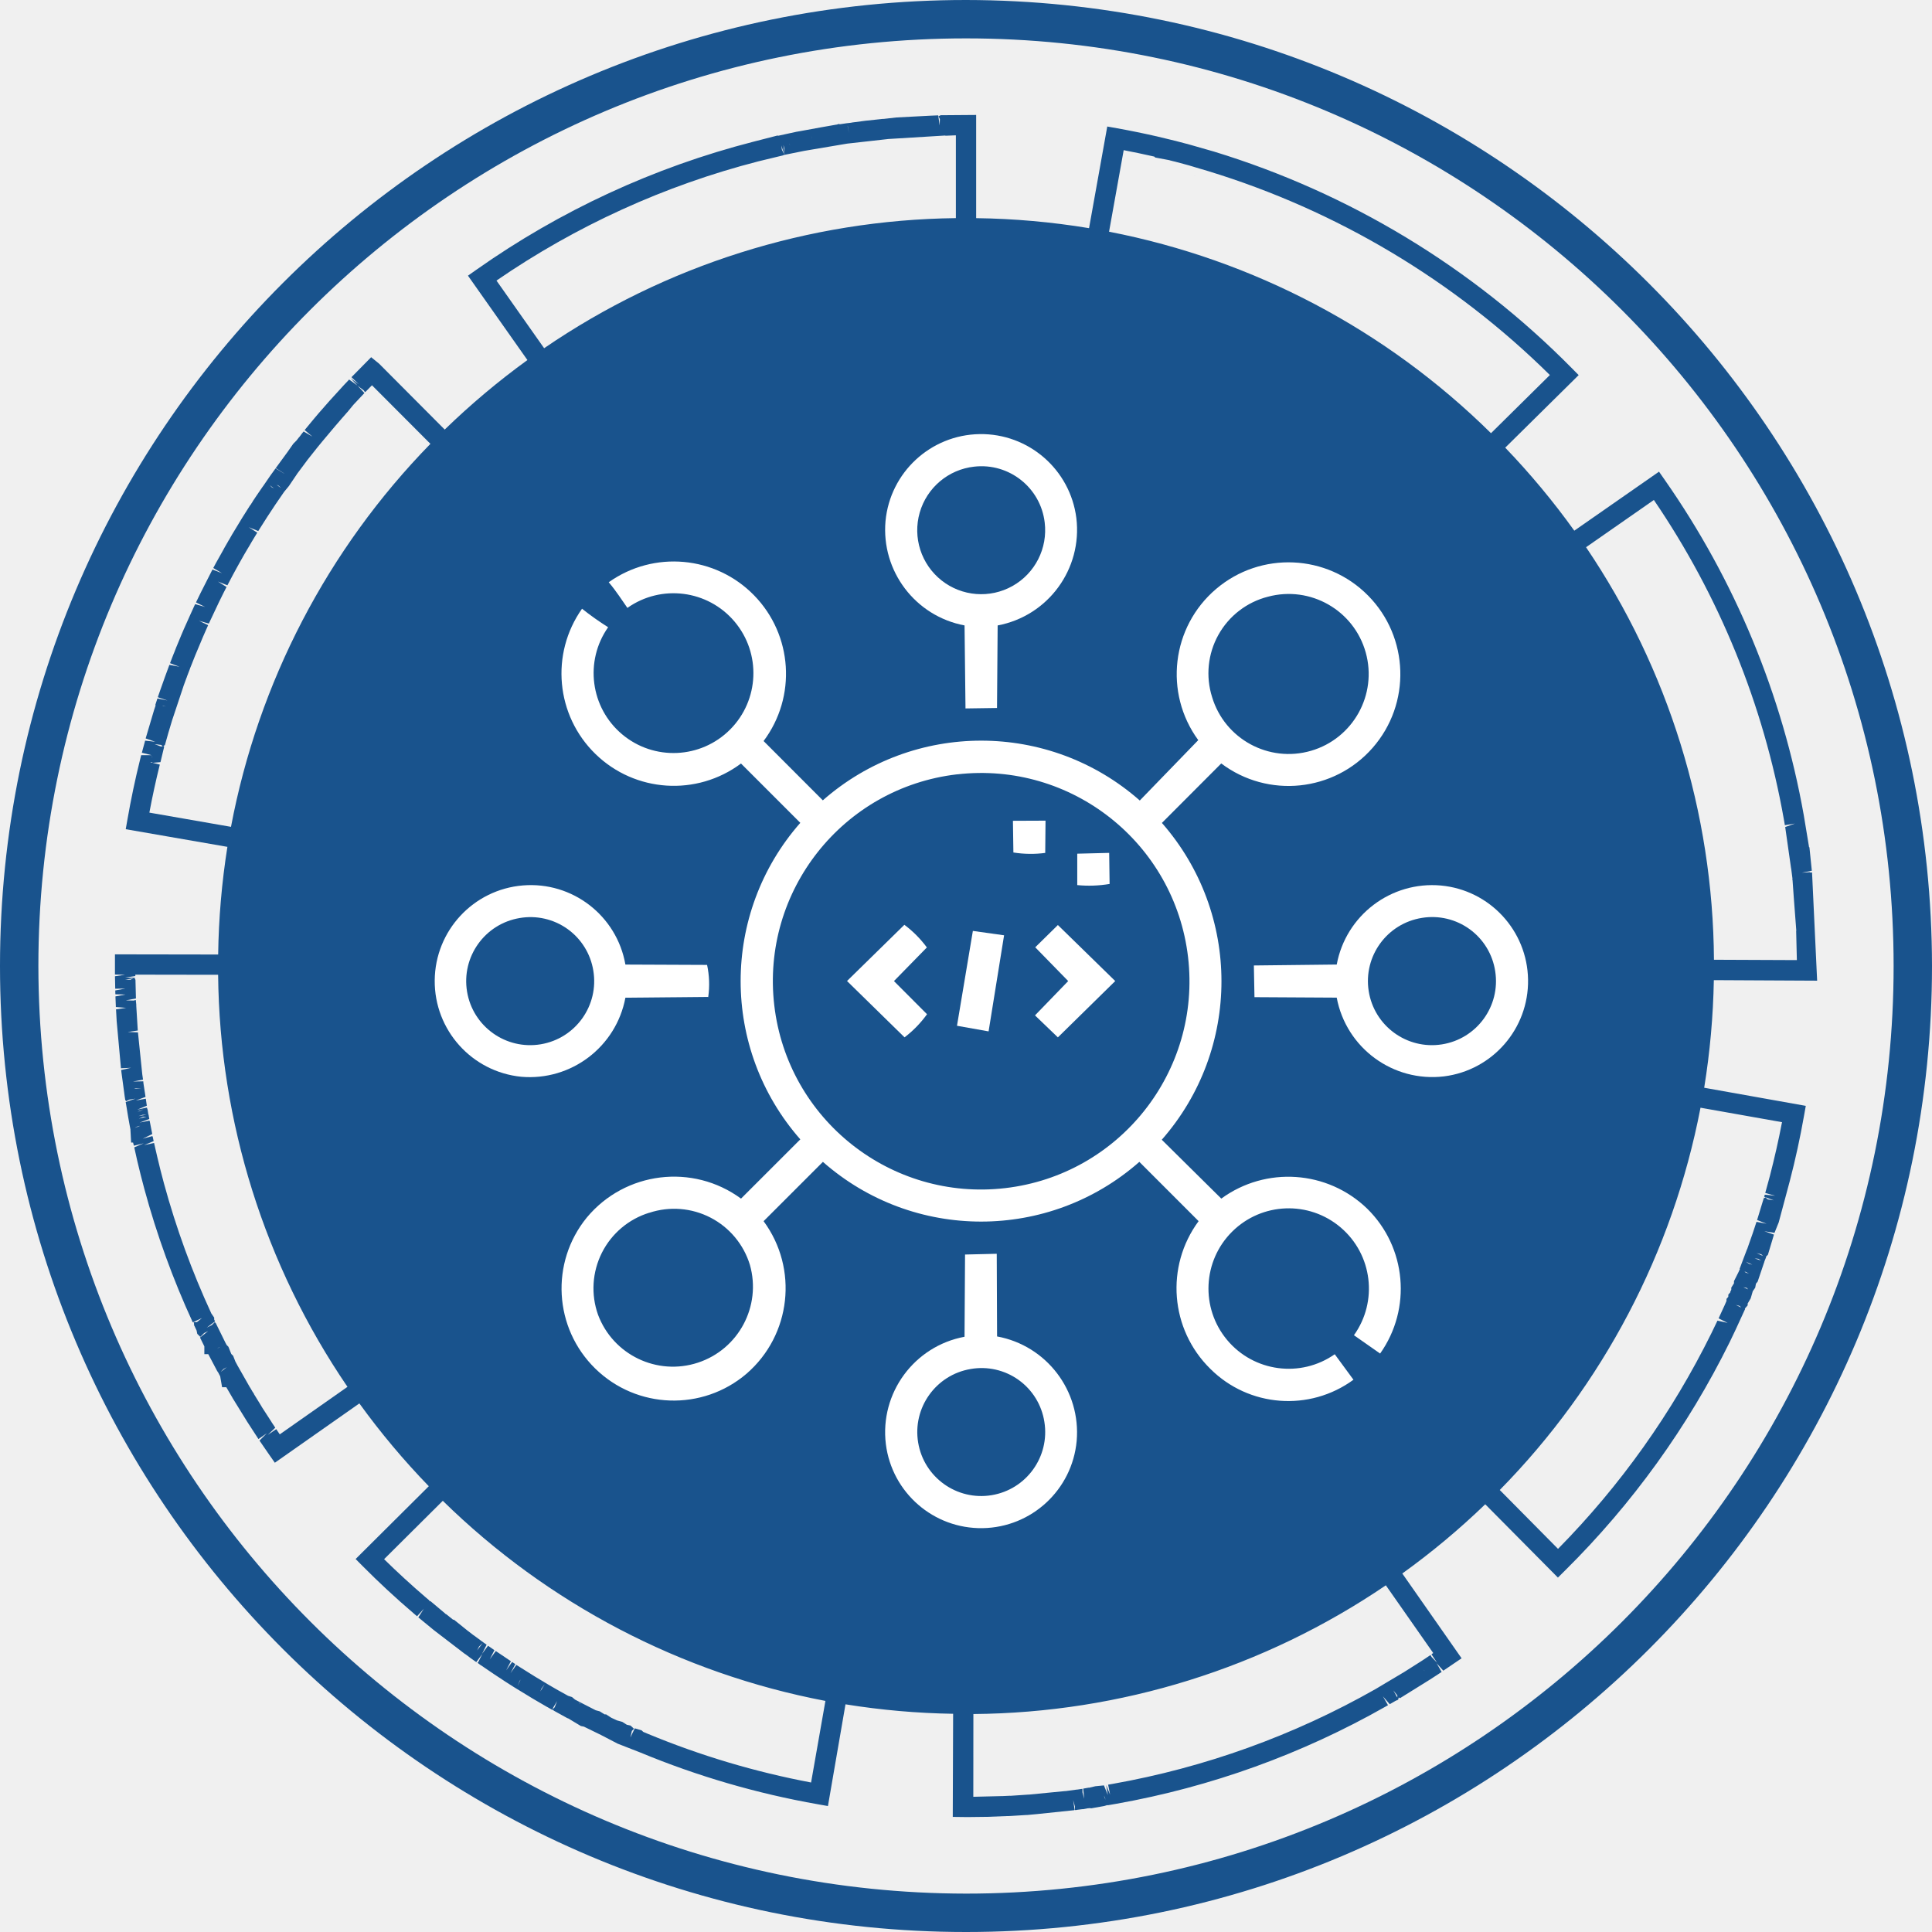
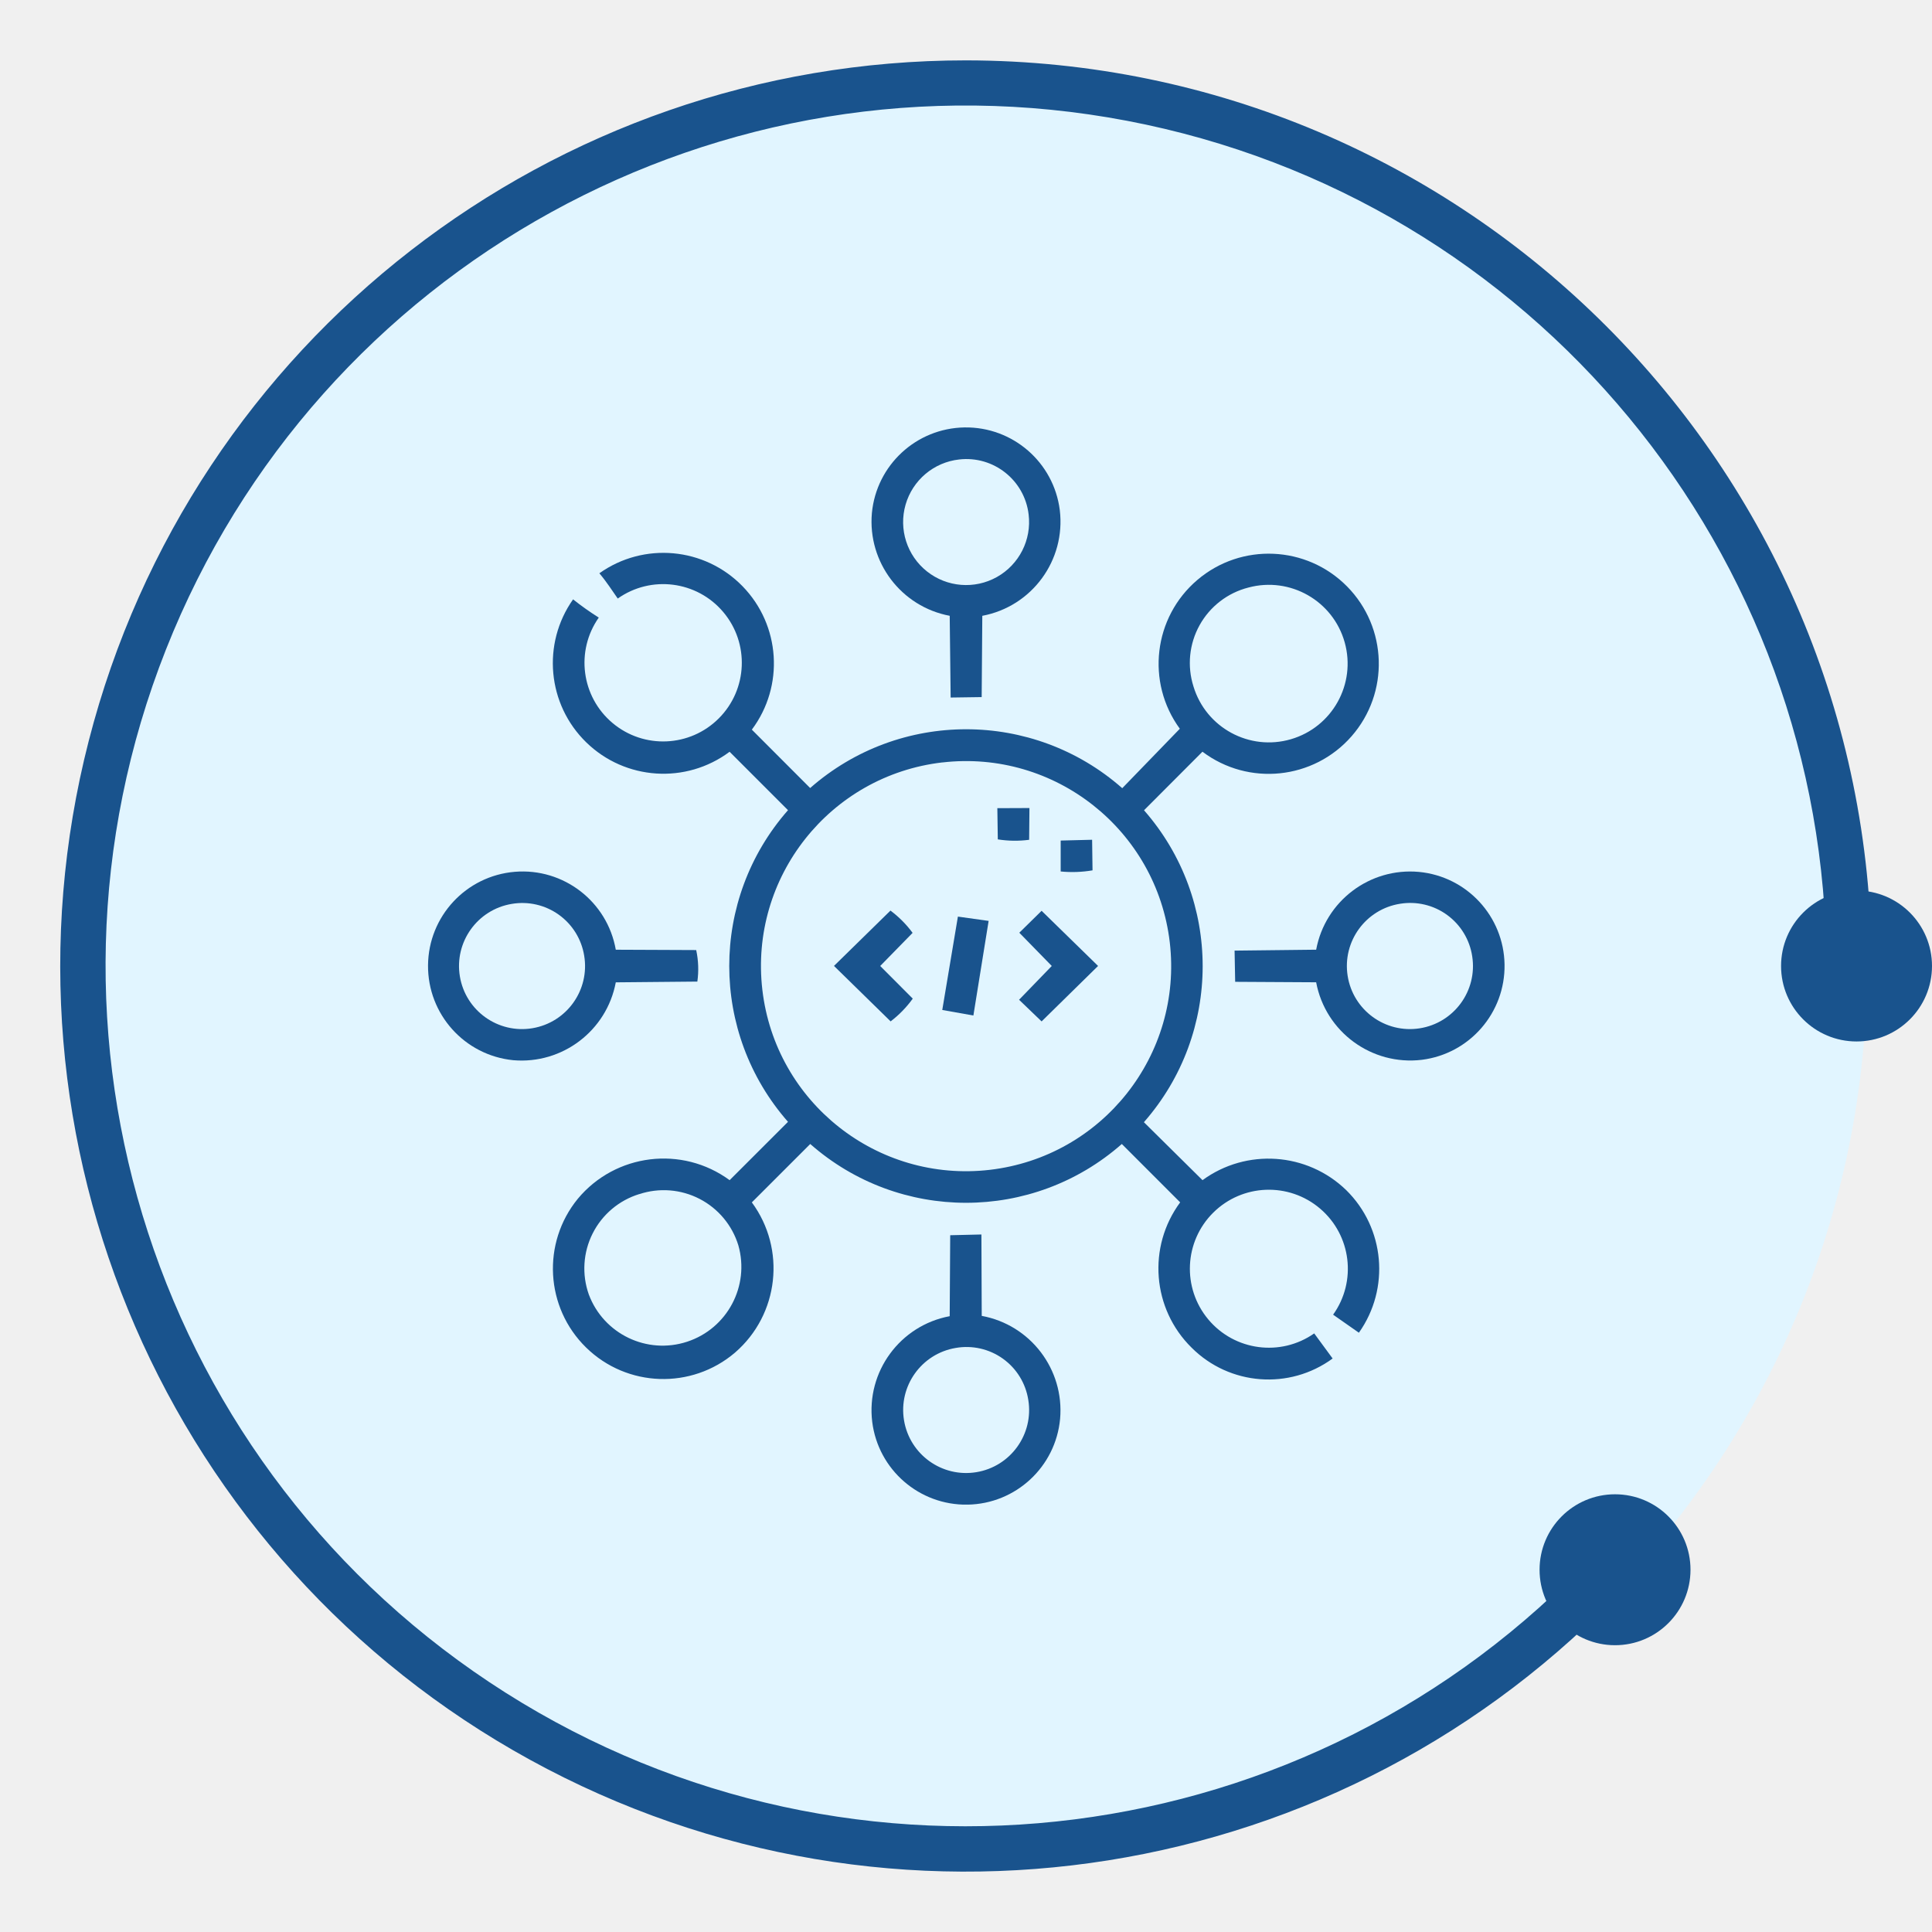
- <svg xmlns="http://www.w3.org/2000/svg" width="128" height="128" viewBox="0 0 128 128">
+ <svg xmlns="http://www.w3.org/2000/svg" width="130" height="130" viewBox="0 0 130 130">
  <defs>
    <clipPath id="clip-path">
-       <path id="Trazado_1031300" data-name="Trazado 1031300" d="M2.543,64A61.457,61.457,0,1,1,64,125.457,61.527,61.527,0,0,1,2.543,64M64,0a64,64,0,1,0,64,64A64.071,64.071,0,0,0,64,0Z" fill="#19538d" />
+       <rect id="Rectángulo_456267" data-name="Rectángulo 456267" width="130" height="130" fill="none" />
    </clipPath>
    <clipPath id="clip-path-2">
-       <path id="Trazado_1031301" data-name="Trazado 1031301" d="M32.933,102.037h-.007Z" transform="translate(-32.926 -102.034)" fill="#19538d" />
-     </clipPath>
-     <clipPath id="clip-path-3">
-       <path id="Trazado_1031302" data-name="Trazado 1031302" d="M13.892,29.232v.035L14,29.128Z" transform="translate(-13.892 -29.128)" fill="#19538d" />
-     </clipPath>
-     <clipPath id="clip-path-4">
-       <path id="Trazado_1031303" data-name="Trazado 1031303" d="M5.943,60.755,5.938,60.7h0a.174.174,0,0,0,.005.055" transform="translate(-5.937 -60.7)" fill="#19538d" />
-     </clipPath>
-     <clipPath id="clip-path-5">
-       <path id="Trazado_1031304" data-name="Trazado 1031304" d="M107.924,54.341h0v0Z" transform="translate(-107.924 -54.311)" fill="#19538d" />
-     </clipPath>
-     <clipPath id="clip-path-6">
-       <path id="Trazado_1031305" data-name="Trazado 1031305" d="M9,42.927H9l.013-.046Z" transform="translate(-9.002 -42.882)" fill="#19538d" />
-     </clipPath>
-     <clipPath id="clip-path-7">
-       <path id="Trazado_1031306" data-name="Trazado 1031306" d="M70.389,8.864l-.034-.013h-.007c.013,0,.026.011.041.014" transform="translate(-70.348 -8.85)" fill="#19538d" />
-     </clipPath>
-     <clipPath id="clip-path-8">
-       <path id="Trazado_1031307" data-name="Trazado 1031307" d="M17.484,26.319h0v0Z" transform="translate(-17.484 -26.318)" fill="#19538d" />
-     </clipPath>
-     <clipPath id="clip-path-9">
-       <path id="Trazado_1031308" data-name="Trazado 1031308" d="M14.715,28.076a.67.67,0,0,0-.076.105l.045-.056.033-.049Z" transform="translate(-14.639 -28.076)" fill="#19538d" />
-     </clipPath>
-     <clipPath id="clip-path-10">
-       <path id="Trazado_1031309" data-name="Trazado 1031309" d="M13.917,88.659l-.009-.015ZM77.033,9.166,77.01,9.16l.023.007m-5.679,108.1-.021-.114.1.275Zm-32.727-5.316.044.021-.007.015Zm-1.132-.555-.017-.01.024.012Zm-.574-.2.013-.013-.006.017Zm-.387-.185.008-.009.1.045-.006.011Zm-1.7.31.259-.437-.161.414-.139.139Zm1.392-.456,0,0,.008,0,0,0Zm54.519-.241-.249-.446.264.33v.131Zm-56.687-.569.214-.286-.29.479Zm-1.449-.5.066-.1-.178.385-.008.009Zm59.914-.725,0-.01.049.073Zm-62.6-1.558.243-.242-.373.5Zm32.75,4.471A49.316,49.316,0,0,0,90,103.215l3.139,4.487-.117.083.374.561-.366-.382-.071-.13-.034.022,0,0-.523.349v0l-1.26.8-.006,0-1.818,1.084A54.557,54.557,0,0,1,71.9,116.371l-.3.052.132.662-.265-.639.114.664-.259-.639-.568.056-.4.095-.051,0-.356.063.07.67-.118-.424V116.7l-.065.006v0l-.3.046v-.005l-.737.1a.726.726,0,0,0-.093.005l-2.329.227c-.033,0-.061.008-.039,0l-1.226.083.118.661-.119-.667-.5.023-.041,0-1.9.047Zm-36.03-7.516-.238-.2c-.948-.812-1.879-1.665-2.774-2.543l3.889-3.868a49.436,49.436,0,0,0,25.35,13.258l-.95,5.405a54.729,54.729,0,0,1-10.819-3.226l-.3-.127-.106-.1-.455-.136-.291.608.1-.439.14-.14-.089-.076,0-.012-.149-.126-.239-.052-.3-.191-.343-.095v0l-.066-.03h0l-.33-.152-.334-.22h-.1l-.321-.2-.265-.071h0l-.989-.507v0l-.383-.2h0l-.2-.168-.259-.083h0l-.61-.34-.062-.033h0l-.621-.359h0l-.2-.12,0,0-.084-.051-.013-.009h0l-.546-.327a1.078,1.078,0,0,0-.127-.078l-1.139-.714,0,0-.031-.012-.381.542.318-.6-.212-.138-.394.547.313-.6-1-.674-.4.543.307-.6-.315-.222-.017-.01-.09-.063-.4.541.307-.608-.228-.161,0,0-.636-.47,0,.006-.311-.241h0l-.008-.006a.629.629,0,0,0-.082-.061l-.9-.725h-.07l0-.009-.362-.292h0l-.1-.076-.007.009-.093-.084,0,0-.925-.778h-.085ZM15.524,91.42l-.011-.025h0a.261.261,0,0,1,.013.031ZM13,88.878l.207-.113-.35.274h-.023Zm-.287-1.445h.02l-.169.113Zm100.765-2.651-.291-.146.251.07.1.1Zm.207-1.314.221.039.095.1Zm.162-.964-.087-.087.3.137Zm.222-.584-.222-.148.435.2Zm.367-.362.247.025.17.114Zm.128-.352.314.081.109.11Zm.981-.766,0,0c-.008.02-.017.04-.026.061Zm-.236-1.424.024,0h-.014ZM7.326,72.8l.15-.03-.331.129H7.128Zm.342-.63H7.9l-.518.129Zm-.028-.129H7.89l-.534.087Zm.042-.358-.235.117-.146.029ZM97.547,96.9a49.44,49.44,0,0,0,13.3-25.327l5.4.958c-.227,1.193-.5,2.385-.8,3.55l-.311,1.14.65.183-.681-.07-.04.139.635.234-.391-.058-.169-.139-.028.04-.051-.025-.03.083h-.006l-.429,1.407.628.245-.667-.126-.16.484,0,0-.1.3h0l-.211.6h0l-.147.424-.008,0-.5,1.323.031.013-.074.115H113.4l0,0-.335.669v.143l-.179.288v.141l-.064.127v.05l-.01,0-.123.147V84.1l-.12.14v.137l-.132.3h0l-.392.852.6.3-.674-.149-.406.841A55.008,55.008,0,0,1,101.407,100.8ZM7.187,70.277h.367l-.494.04Zm-.71-7.189L7.014,63l-.184.093Zm0-.138.672-.1v-.093l5.486.009a49.324,49.324,0,0,0,8.57,27.3l-4.486,3.148-.233-.345-.558.377.494-.473-.175-.263-.074-.111v-.006l-.626-.967,0,0-.075-.128.006.008-.467-.757v-.018l-.11-.167h0l-.134-.231a.151.151,0,0,0-.02-.031l0,.006-.827-1.454.006.012-.04-.072.017.026-.124-.228-.148-.381-.124-.124-.19-.476-.12-.121-.084-.159-.632-1.285,0,0-.067-.068-.2.2-.333.162.551-.411-.058-.121v-.131l-.187-.27A55,55,0,0,1,9.05,76.6c-.162-.6-.316-1.206-.459-1.821l-.2-.872-.658.145.631-.266-.064-.3H8.293l-.018-.032-.629.171.625-.307L8.1,72.442l-.021,0-.007-.012-.636.127.64-.239-.034-.182h0l-.012-.094-.108.014.1-.015,0-.029.006,0H8.012l-.047-.309-.041-.111.02-.008-.022,0-.009-.019-.632.134.63-.259-.067-.464-.662.118.644-.237-.137-.894h0l-.013-.139-.679.013.664-.125-.051-.347h0l-.286-2.783-.679-.029.667-.094-.1-1.64v-.083l-.031-.3-.153.038-.507-.014.669-.126-.031-1.234-.061-.12.056-.009-.066-.011-.018.007ZM8.119,48.677h.16v.04Zm.085-.333.075,0v.015Zm.622-.708-.4-.152.44.055.1.1ZM9,44.958l-.068-.031.244.062Zm1.159-.788.011-.031-.014.044,0-.013m101.582,17.6a49.34,49.34,0,0,0-8.474-27.331l4.493-3.13a54.383,54.383,0,0,1,8.607,21.13l.073.417.664-.109-.643.231.392,2.753,0-.03.092.711-.014,0,.019.108h0l.076,1.079.171,2.252-.01,0,.047,1.942ZM16.993,30.757l-.006.007Zm-.8-.287-.141-.142.279.207Zm.574.021-.268-.2.161.083.129.128Zm3.584-4.074-.01.012Zm2.477-2.708L26.7,27.59A49.438,49.438,0,0,0,13.488,52.964L8.08,52.022c.2-1.066.431-2.133.692-3.182L8.3,48.722l.516-.044.249-1.041H9.007l.062-.074.023,0h0l.013,0,.228-.808h0l.265-.886c.012-.03.022-.058.033-.095l.7-2.1,0-.008.2-.548h0l0,0A.516.516,0,0,0,10.574,43l.192-.5a.268.268,0,0,0,.012-.044.439.439,0,0,0,.041-.1c.026-.052.034-.071.029-.071l.257-.648h0l.533-1.274c.014-.031.025-.054.024-.054l0,0,.166-.377c.018-.036.031-.067.038-.085l.108-.244-.607-.291.653.186.69-1.462c.02-.036.034-.067.045-.089l.209-.424a.4.4,0,0,0,.03-.057l-.006.008.206-.4-.571-.361.628.249.309-.589h0l.137-.255h0l.13-.238h0l.153-.278h0l.127-.225h0l.251-.445h0l.212-.36h0l.141-.233h0l.141-.245h0l.09-.148.007-.013.209-.345h0l.072-.113-.566-.363.629.258.143-.227h0l.445-.7.007-.011.514-.779c.006-.011.014-.022.021-.033l0,0,.584-.85.317-.384.546-.809-.021.025.723-.97,0,0,.663-.835,0,0,.034-.04a.291.291,0,0,0,.05-.06l-.011.012.22-.268h0l.84-1,.407-.472c.036-.039.045-.056.044-.051l.35-.4a.332.332,0,0,0,.039-.042l0,0L21.6,25h0l.728-.776-.459-.493.418.321.076.111.038-.025.006,0ZM71.662,13.533l.969-5.4c.642.124,1.282.257,1.914.4l.115.026.063.062.855.16c.036.009.077.018.053.006a.746.746,0,0,0,.146.043l.135.035a.513.513,0,0,0,.079.018l0,0a.6.6,0,0,0,.1.025l.853.23v0l.066.02a.362.362,0,0,1-.065-.025h0l.094.034.219.065h0l.064.02v0l.908.269a55.178,55.178,0,0,1,22.637,13.51l-3.9,3.854a49.438,49.438,0,0,0-25.3-13.349M49.987,8.1l-.042-.28.2.6Zm.1-.312.068.225V8.39Zm.417-.028L50.49,7.7l.03.081Zm1.438-.523V7.225l.038.178Zm9.571-.088v5.486a49.329,49.329,0,0,0-27.279,8.619l-3.157-4.481a54.62,54.62,0,0,1,17.353-7.9l1.618-.391h0l.107-.044.009.017,0-.013.991-.2h0l.3-.061v0L54.307,7.7v0l2.753-.309.019,0L60.8,7.163l.035.014Zm-7.167-.585v-.05L54.433,7Zm6.16-.746-.141.07.088.185-.014.425-.095-.671-.53.022v0l-2.24.117-.836.095-.063,0-1.063.114-.026,0L54.64,6.3a.286.286,0,0,0-.07.015l-.262.031H54.3l-.479.071-.05-.024-.154.047-.017,0-1.064.187,0,0-1.349.247v0l-.2.035h-.012l-1.223.267-.066-.011-1.6.411a55.962,55.962,0,0,0-18.347,8.484l-.551.388,3.939,5.59a50.012,50.012,0,0,0-5.479,4.606L23.3,22.278l-.526-.428-1.281,1.3h0l-.017.02.006,0-.007.008.476.462-.545-.405.462.493-.554-.4a.522.522,0,0,0-.063.07l-.284.3h0l-.95,1.042h0l-.731.833h0l-.283.335h0l-.636.768.514.433L18.3,26.77l-.1.124-.017.021-.15.2c-.019.02-.039.04-.055.061l-.06.078h0l-.1.126,0,0-.2.2-.394.562,0,0L16.45,29.2l.546.341.021.021-.579-.344-.317.439a.507.507,0,0,0-.053.076l-.448.653,0,0-.031.039-.4.583h0l-.119.177c-.011.017-.022.036-.038.061l-.1.142.022-.03-.061.106h0l-.067.1h0l-.007.013.008,0-.026.035-.01,0-.068.1h0l-.486.768h0l-.653,1.077a.251.251,0,0,0-.029.047l-.184.326a.809.809,0,0,0-.083.137h0l-.234.407a.729.729,0,0,0-.068.128l-.5.892h0l-.173.322.579.344-.632-.243-.782,1.543h0l-.309.635.6.3-.658-.185-.088.19a.858.858,0,0,0-.038.087l-.169.37h0l-.458,1.022c-.009.021-.018.042-.028.067l-.152.355c-.008.019-.015.036-.021.053l0,0h0l-.277.669c-.007.014-.012.03-.018.043l-.141.361a.668.668,0,0,0-.036.085l-.236.609.629.239-.67-.13-.285.773a.2.2,0,0,0-.014.038l-.221.624h0l-.063.175h0l-.18.516h0l0,.023.631.214-.663-.134-.145.445H8.5l-.109.324h0l-.557,1.879.638.222L7.8,47.253l-.138.508h0l-.033.121h0l-.046.173.653.163h-.7l-.074.3c-.323,1.294-.6,2.62-.831,3.939l-.117.664L13.25,54.29a49.957,49.957,0,0,0-.612,7.133L5.8,61.412l0,1.339.673.013-.672.1.017.827.672-.013-.67.126.008.255.674.015-.67.125.026.63,0,.071.682.057-.669.1.04.715c0,.025,0,.044,0,.044v-.007l.287,3.15.674-.032-.66.149.024.2h0l.172,1.268h0l.035.269h0l.042.264H6.5l.033.067.219-.107.405-.064-.646.223.07.412h0l.041.257h0l.051.309h0l.1.557h0l.058.3-.006,0,.047.85H7l.055.21.653-.161-.629.269.2.9q.22.937.47,1.862a56.383,56.383,0,0,0,3.206,8.831l.612-.284-.335.27h-.214l.03.147-.022.018.183.39.045.222.2.2.254-.253.268-.13-.541.428.288.584v.515h.259l.572,1.083.01.021.1.152h0l.018.044,0,0,.09.168.126.723h.279l.411.705V90.8l.979,1.586h0l.585.9h0l.156.239.553-.384-.486.484q.31.462.631.917l.387.552,5.6-3.93a49.79,49.79,0,0,0,4.6,5.486l-4.848,4.823.476.479c1.066,1.073,2.186,2.112,3.335,3.093l.259.222.45-.5-.365.573,1.03.846v0l2.013,1.544c.033.026.082.06.082.052l.34.256.024.018.35.247.4-.542-.271.541-.047.047.225.168.009,0,.814.554a.558.558,0,0,0,.078.053l.649.427a.432.432,0,0,0,.044.03l.561.358a.087.087,0,0,0,.021.014l.024.014h0l.162.1v0l.769.468v0l.253.155h0l.145.086v0l.878.512.008,0a.841.841,0,0,0,.094.055l.212.12,0-.005.03.01.006-.011.064.051,0,.008.886.489.072.03,0-.006.844.509.2.04h0l1.13.552,1.109.577,1.5.586a56.031,56.031,0,0,0,11.766,3.429l.663.117L54.2,111.1a49.764,49.764,0,0,0,7.131.627l-.024,6.831.969.012,1.171-.014h.1l1.312-.051a.975.975,0,0,0,.109,0l.254-.013a.6.6,0,0,0,.09-.006l.839-.052.068,0,.658-.061h0l2.471-.258v-.006l.034-.011-.1-.652.121.428v.231l.058,0,.019,0,.078-.018h0l.343-.042h.06l.31-.06h.067l.073-.015.046.024.886-.157.22-.066.008.017.579-.1a55.875,55.875,0,0,0,17.828-6.436l.164-.094-.334-.584.451.518.353-.205h0l.1-.053.045,0,.078-.077-.006-.01.029-.029-.044-.045.079-.019.036.045,2.023-1.258,0,0,.557-.363,0,0,.067-.045a.963.963,0,0,0,.121-.076l-.338-.584.443.492,0,.01h0l0,0,1.216-.825-3.928-5.618a49.776,49.776,0,0,0,5.495-4.586l4.815,4.857.479-.475a56.391,56.391,0,0,0,10.9-15.123c.118-.242.236-.483.387-.81l.638-1.389-.023-.009.056-.082h.007l.127-.149v-.121l.2-.339.139-.476,0,0,.161-.233.05-.268.111-.132.418-1.238h0l.033-.087-.009,0,.115-.286h0l.01-.031-.021-.006.135-.136.4-1.335-.636-.222.672.108.279-.692.734-2.741c.37-1.416.686-2.87.942-4.319l.118-.662-6.731-1.2a50.03,50.03,0,0,0,.639-7.129l6.844.035-.337-7.166-.129,0-.022-.022-.524.033.66-.128-.158-1.548-.031-.029v-.024L117.69,52.2a55.773,55.773,0,0,0-9.207-22.214l-.385-.553-5.613,3.91a49.988,49.988,0,0,0-4.576-5.5l4.866-4.807-.473-.479A56.55,56.55,0,0,0,78.618,8.228l-1.79-.512a.5.5,0,0,0-.053-.011L76.753,7.7l-.55-.145a.89.89,0,0,0-.087-.024l-1.265-.306q-1.311-.3-2.645-.541l-.663-.118L70.336,13.3a49.831,49.831,0,0,0-7.479-.663V5.8Z" transform="translate(-5.798 -5.797)" fill="#19538d" />
-     </clipPath>
-     <clipPath id="clip-path-11">
-       <rect id="Rectángulo_464487" data-name="Rectángulo 464487" width="72.479" height="72.483" fill="#fff" />
+       <rect id="Rectángulo_464487" data-name="Rectángulo 464487" width="72.479" height="72.483" fill="#19538d" />
    </clipPath>
  </defs>
-   <g id="Grupo_1212052" data-name="Grupo 1212052" transform="translate(-1274.059 -7095)">
-     <g id="Grupo_1180190" data-name="Grupo 1180190" transform="translate(1274.059 7095)">
-       <g id="Grupo_1180171" data-name="Grupo 1180171" transform="translate(0 0)">
-         <g id="Grupo_1180170" data-name="Grupo 1180170" clip-path="url(#clip-path)">
-           <path id="Trazado_1031398" data-name="Trazado 1031398" d="M.273.273H181.292V181.291H.272Z" transform="translate(-64.385 64) rotate(-45)" fill="#19538d" />
-         </g>
-       </g>
-       <g id="Grupo_1180173" data-name="Grupo 1180173" transform="translate(37.039 112.569)">
-         <g id="Grupo_1180172" data-name="Grupo 1180172" clip-path="url(#clip-path-2)">
-           <rect id="Rectángulo_458951" data-name="Rectángulo 458951" width="0.007" height="0.007" transform="translate(-0.001 0.001) rotate(-45)" fill="#19538d" />
-         </g>
-       </g>
-       <g id="Grupo_1180175" data-name="Grupo 1180175" transform="translate(18.244 32.762)">
-         <g id="Grupo_1180174" data-name="Grupo 1180174" clip-path="url(#clip-path-3)">
-           <rect id="Rectángulo_458952" data-name="Rectángulo 458952" width="0.174" height="0.174" transform="matrix(0.707, -0.707, 0.707, 0.707, -0.07, 0.07)" fill="#19538d" />
-         </g>
-       </g>
-       <g id="Grupo_1180177" data-name="Grupo 1180177" transform="translate(7.797 68.279)">
-         <g id="Grupo_1180176" data-name="Grupo 1180176" clip-path="url(#clip-path-4)">
-           <rect id="Rectángulo_458953" data-name="Rectángulo 458953" width="0.044" height="0.044" transform="translate(-0.028 0.028) rotate(-45.002)" fill="#19538d" />
-         </g>
-       </g>
-       <g id="Grupo_1180179" data-name="Grupo 1180179" transform="translate(120.303 61.094)">
-         <g id="Grupo_1180178" data-name="Grupo 1180178" clip-path="url(#clip-path-5)">
-           <path id="Trazado_1031310" data-name="Trazado 1031310" d="M0,0l.02,0,0,.02L0,.023Z" transform="translate(-0.015 0.015) rotate(-45.009)" fill="#19538d" />
-         </g>
-       </g>
-       <g id="Grupo_1180181" data-name="Grupo 1180181" transform="translate(11.822 48.237)">
-         <g id="Grupo_1180180" data-name="Grupo 1180180" clip-path="url(#clip-path-6)">
-           <rect id="Rectángulo_458955" data-name="Rectángulo 458955" width="0.042" height="0.042" transform="translate(-0.023 0.023) rotate(-44.999)" fill="#19538d" />
-         </g>
-       </g>
-       <g id="Grupo_1180183" data-name="Grupo 1180183" transform="translate(79.133 11.622)">
-         <g id="Grupo_1180182" data-name="Grupo 1180182" clip-path="url(#clip-path-7)">
-           <rect id="Rectángulo_458956" data-name="Rectángulo 458956" width="0.039" height="0.039" transform="matrix(0.707, -0.707, 0.707, 0.707, -0.007, 0.007)" fill="#19538d" />
-         </g>
-       </g>
-       <g id="Grupo_1180185" data-name="Grupo 1180185" transform="translate(22.961 29.606)">
-         <g id="Grupo_1180184" data-name="Grupo 1180184" clip-path="url(#clip-path-8)">
-           <rect id="Rectángulo_458957" data-name="Rectángulo 458957" width="0.003" height="0.003" transform="matrix(0.706, -0.708, 0.708, 0.706, -0.001, 0.001)" fill="#19538d" />
-         </g>
-       </g>
-       <g id="Grupo_1180187" data-name="Grupo 1180187" transform="translate(19.225 31.58)">
-         <g id="Grupo_1180186" data-name="Grupo 1180186" clip-path="url(#clip-path-9)">
-           <rect id="Rectángulo_458958" data-name="Rectángulo 458958" width="0.129" height="0.129" transform="translate(-0.053 0.053) rotate(-45)" fill="#19538d" />
-         </g>
-       </g>
-       <g id="Grupo_1180189" data-name="Grupo 1180189" transform="translate(7.614 7.613)">
-         <g id="Grupo_1180188" data-name="Grupo 1180188" clip-path="url(#clip-path-10)">
-           <path id="Trazado_1031399" data-name="Trazado 1031399" d="M.273.273H159.759V159.759H.272Z" transform="translate(-56.773 56.388) rotate(-45)" fill="#19538d" />
-         </g>
+   <g id="Grupo_1211781" data-name="Grupo 1211781" transform="translate(513.746 8529) rotate(180)">
+     <path id="Trazado_999622" data-name="Trazado 999622" d="M60.629,0A60.629,60.629,0,1,1,0,60.629,60.629,60.629,0,0,1,60.629,0" transform="translate(388.117 8403.371)" fill="#e1f5ff" />
+     <g id="Grupo_1179902" data-name="Grupo 1179902" transform="translate(383.746 8399)">
+       <g id="Grupo_1179905" data-name="Grupo 1179905" clip-path="url(#clip-path)">
+         <path id="Trazado_999618" data-name="Trazado 999618" d="M65,0A65,65,0,1,1,0,65,65,65,0,0,1,65,0" fill="none" />
+         <path id="Trazado_999619" data-name="Trazado 999619" d="M5.078,59A5.078,5.078,0,1,1,0,64.078,5.079,5.079,0,0,1,5.078,59" transform="translate(0 0.922)" fill="#19538d" />
+         <path id="Trazado_999620" data-name="Trazado 999620" d="M21.078,19A5.078,5.078,0,1,1,16,24.078,5.079,5.079,0,0,1,21.078,19" transform="translate(0.25 0.297)" fill="#19538d" />
+         <path id="Trazado_999621" data-name="Trazado 999621" d="M64.938,125.875A61.007,61.007,0,0,1,4,64.938H7.047A57.89,57.89,0,1,0,22.7,25.353l-2.222-2.084A60.937,60.937,0,1,1,64.938,125.875" transform="translate(0.063 0.063)" fill="#19538d" />
+         <rect id="Rectángulo_456268" data-name="Rectángulo 456268" width="130" height="130" fill="none" />
+         <rect id="Rectángulo_456269" data-name="Rectángulo 456269" width="130" height="130" fill="none" />
      </g>
    </g>
-     <g id="Grupo_1212053" data-name="Grupo 1212053" transform="translate(1302.819 7123.759)">
-       <g id="Grupo_1211833" data-name="Grupo 1211833" clip-path="url(#clip-path-11)">
-         <path id="Trazado_1274610" data-name="Trazado 1274610" d="M89.709,91.5a7.312,7.312,0,0,1-9.487-.726,7.482,7.482,0,0,1-.772-9.781l-3.926-3.927a15.864,15.864,0,0,1-20.965,0l-3.93,3.929A7.49,7.49,0,0,1,49.5,91.1,7.43,7.43,0,0,1,38.919,80.751,7.511,7.511,0,0,1,49.134,79.5l3.928-3.925a15.881,15.881,0,0,1,0-20.971l-3.93-3.93A7.442,7.442,0,0,1,38.6,40.419a19.333,19.333,0,0,0,1.729,1.226,5.293,5.293,0,1,0,1.277-1.281c-.383-.538-.707-1.069-1.237-1.7A7.437,7.437,0,0,1,50.629,49.185l3.924,3.929a15.9,15.9,0,0,1,21,.011l3.874-4a7.408,7.408,0,1,1,1.523,1.545l-3.932,3.94A15.917,15.917,0,0,1,77.01,75.6l3.943,3.9a7.522,7.522,0,0,1,9.665.665,7.432,7.432,0,0,1,.858,9.6l-1.735-1.214a5.315,5.315,0,1,0-1.272,1.26ZM84.044,39.623a5.234,5.234,0,0,0-3.7,6.653,5.3,5.3,0,1,0,3.7-6.653M63.449,51.39A13.8,13.8,0,1,0,78.751,63.5a13.808,13.808,0,0,0-15.3-12.107M43.058,80.435a5.236,5.236,0,0,0-3.4,6.754,5.3,5.3,0,0,0,10.064-3.3,5.246,5.246,0,0,0-6.667-3.449" transform="translate(-28.799 -28.848)" fill="#fff" />
-         <path id="Trazado_1274611" data-name="Trazado 1274611" d="M139.326,18.148l-2.088.03-.063-5.5a6.455,6.455,0,0,1-5.237-6.907,6.361,6.361,0,0,1,12.644-.207,6.45,6.45,0,0,1-5.214,7.115ZM137.812,2.159a4.238,4.238,0,1,0,4.673,3.7,4.221,4.221,0,0,0-4.673-3.7" transform="translate(-102.031 -0.001)" fill="#fff" />
-         <path id="Trazado_1274612" data-name="Trazado 1274612" d="M18.086,137.23a6.036,6.036,0,0,1,.077,2.121l-5.488.051a6.457,6.457,0,0,1-6.9,5.239,6.365,6.365,0,1,1,6.9-7.434ZM5.672,134.124a4.24,4.24,0,1,0,4.876,3.48,4.216,4.216,0,0,0-4.876-3.48" transform="translate(0 -102.061)" fill="#fff" />
-         <path id="Trazado_1274613" data-name="Trazado 1274613" d="M239.816,139.362l-.04-2.1,5.49-.062a6.436,6.436,0,0,1,6.907-5.235,6.361,6.361,0,0,1,.2,12.645,6.452,6.452,0,0,1-7.108-5.217Zm11.1-5.253a4.242,4.242,0,1,0,4.85,3.538,4.218,4.218,0,0,0-4.85-3.538" transform="translate(-185.464 -102.056)" fill="#fff" />
-         <path id="Trazado_1274614" data-name="Trazado 1274614" d="M139.334,245.228a6.469,6.469,0,0,1,5.273,6.927,6.359,6.359,0,0,1-12.642.205,6.44,6.44,0,0,1,5.213-7.111l.034-5.448,2.1-.05Zm-1.749,2.157a4.237,4.237,0,1,0,4.882,3.5,4.207,4.207,0,0,0-4.882-3.5" transform="translate(-102.035 -185.444)" fill="#fff" />
-         <path id="Trazado_1274615" data-name="Trazado 1274615" d="M126.089,149.469A7.294,7.294,0,0,1,124.6,151l-3.812-3.732,3.8-3.724a7.18,7.18,0,0,1,1.49,1.5l-2.18,2.228Z" transform="translate(-93.431 -111.032)" fill="#fff" />
-         <path id="Trazado_1274616" data-name="Trazado 1274616" d="M175.757,149.583l2.2-2.274-2.184-2.237,1.5-1.475,3.8,3.711-3.8,3.732Z" transform="translate(-135.946 -111.07)" fill="#fff" />
-         <path id="Trazado_1274617" data-name="Trazado 1274617" d="M155.036,151.979l-2.094-.372,1.052-6.284,2.068.29Z" transform="translate(-118.299 -112.406)" fill="#fff" />
-         <path id="Trazado_1274618" data-name="Trazado 1274618" d="M171.442,115.219a7.31,7.31,0,0,1-2.109-.028l-.031-2.1,2.16-.009Z" transform="translate(-130.953 -87.47)" fill="#fff" />
-         <path id="Trazado_1274619" data-name="Trazado 1274619" d="M190.262,124.559a8.072,8.072,0,0,1-2.143.076l0-2.081,2.115-.053Z" transform="translate(-145.508 -94.754)" fill="#fff" />
+     <g id="Grupo_1211834" data-name="Grupo 1211834" transform="translate(484.986 8500.241) rotate(180)">
+       <g id="Grupo_1211833" data-name="Grupo 1211833" clip-path="url(#clip-path-2)">
+         <path id="Trazado_1274610" data-name="Trazado 1274610" d="M89.709,91.5a7.312,7.312,0,0,1-9.487-.726,7.482,7.482,0,0,1-.772-9.781l-3.926-3.927a15.864,15.864,0,0,1-20.965,0l-3.93,3.929A7.49,7.49,0,0,1,49.5,91.1,7.43,7.43,0,0,1,38.919,80.751,7.511,7.511,0,0,1,49.134,79.5l3.928-3.925a15.881,15.881,0,0,1,0-20.971l-3.93-3.93A7.442,7.442,0,0,1,38.6,40.419a19.333,19.333,0,0,0,1.729,1.226,5.293,5.293,0,1,0,1.277-1.281c-.383-.538-.707-1.069-1.237-1.7A7.437,7.437,0,0,1,50.629,49.185l3.924,3.929a15.9,15.9,0,0,1,21,.011l3.874-4a7.408,7.408,0,1,1,1.523,1.545l-3.932,3.94A15.917,15.917,0,0,1,77.01,75.6l3.943,3.9a7.522,7.522,0,0,1,9.665.665,7.432,7.432,0,0,1,.858,9.6l-1.735-1.214a5.315,5.315,0,1,0-1.272,1.26ZM84.044,39.623a5.234,5.234,0,0,0-3.7,6.653,5.3,5.3,0,1,0,3.7-6.653M63.449,51.39A13.8,13.8,0,1,0,78.751,63.5a13.808,13.808,0,0,0-15.3-12.107M43.058,80.435a5.236,5.236,0,0,0-3.4,6.754,5.3,5.3,0,0,0,10.064-3.3,5.246,5.246,0,0,0-6.667-3.449" transform="translate(-28.799 -28.848)" fill="#19538d" />
+         <path id="Trazado_1274611" data-name="Trazado 1274611" d="M139.326,18.148l-2.088.03-.063-5.5a6.455,6.455,0,0,1-5.237-6.907,6.361,6.361,0,0,1,12.644-.207,6.45,6.45,0,0,1-5.214,7.115ZM137.812,2.159a4.238,4.238,0,1,0,4.673,3.7,4.221,4.221,0,0,0-4.673-3.7" transform="translate(-102.031 -0.001)" fill="#19538d" />
+         <path id="Trazado_1274612" data-name="Trazado 1274612" d="M18.086,137.23a6.036,6.036,0,0,1,.077,2.121l-5.488.051a6.457,6.457,0,0,1-6.9,5.239,6.365,6.365,0,1,1,6.9-7.434ZM5.672,134.124a4.24,4.24,0,1,0,4.876,3.48,4.216,4.216,0,0,0-4.876-3.48" transform="translate(0 -102.061)" fill="#19538d" />
+         <path id="Trazado_1274613" data-name="Trazado 1274613" d="M239.816,139.362l-.04-2.1,5.49-.062a6.436,6.436,0,0,1,6.907-5.235,6.361,6.361,0,0,1,.2,12.645,6.452,6.452,0,0,1-7.108-5.217Zm11.1-5.253a4.242,4.242,0,1,0,4.85,3.538,4.218,4.218,0,0,0-4.85-3.538" transform="translate(-185.464 -102.056)" fill="#19538d" />
+         <path id="Trazado_1274614" data-name="Trazado 1274614" d="M139.334,245.228a6.469,6.469,0,0,1,5.273,6.927,6.359,6.359,0,0,1-12.642.205,6.44,6.44,0,0,1,5.213-7.111l.034-5.448,2.1-.05Zm-1.749,2.157a4.237,4.237,0,1,0,4.882,3.5,4.207,4.207,0,0,0-4.882-3.5" transform="translate(-102.035 -185.444)" fill="#19538d" />
+         <path id="Trazado_1274615" data-name="Trazado 1274615" d="M126.089,149.469A7.294,7.294,0,0,1,124.6,151l-3.812-3.732,3.8-3.724a7.18,7.18,0,0,1,1.49,1.5l-2.18,2.228Z" transform="translate(-93.431 -111.032)" fill="#19538d" />
+         <path id="Trazado_1274616" data-name="Trazado 1274616" d="M175.757,149.583l2.2-2.274-2.184-2.237,1.5-1.475,3.8,3.711-3.8,3.732Z" transform="translate(-135.946 -111.07)" fill="#19538d" />
+         <path id="Trazado_1274617" data-name="Trazado 1274617" d="M155.036,151.979l-2.094-.372,1.052-6.284,2.068.29Z" transform="translate(-118.299 -112.406)" fill="#19538d" />
+         <path id="Trazado_1274618" data-name="Trazado 1274618" d="M171.442,115.219a7.31,7.31,0,0,1-2.109-.028l-.031-2.1,2.16-.009Z" transform="translate(-130.953 -87.47)" fill="#19538d" />
+         <path id="Trazado_1274619" data-name="Trazado 1274619" d="M190.262,124.559a8.072,8.072,0,0,1-2.143.076l0-2.081,2.115-.053Z" transform="translate(-145.508 -94.754)" fill="#19538d" />
      </g>
    </g>
  </g>
</svg>
